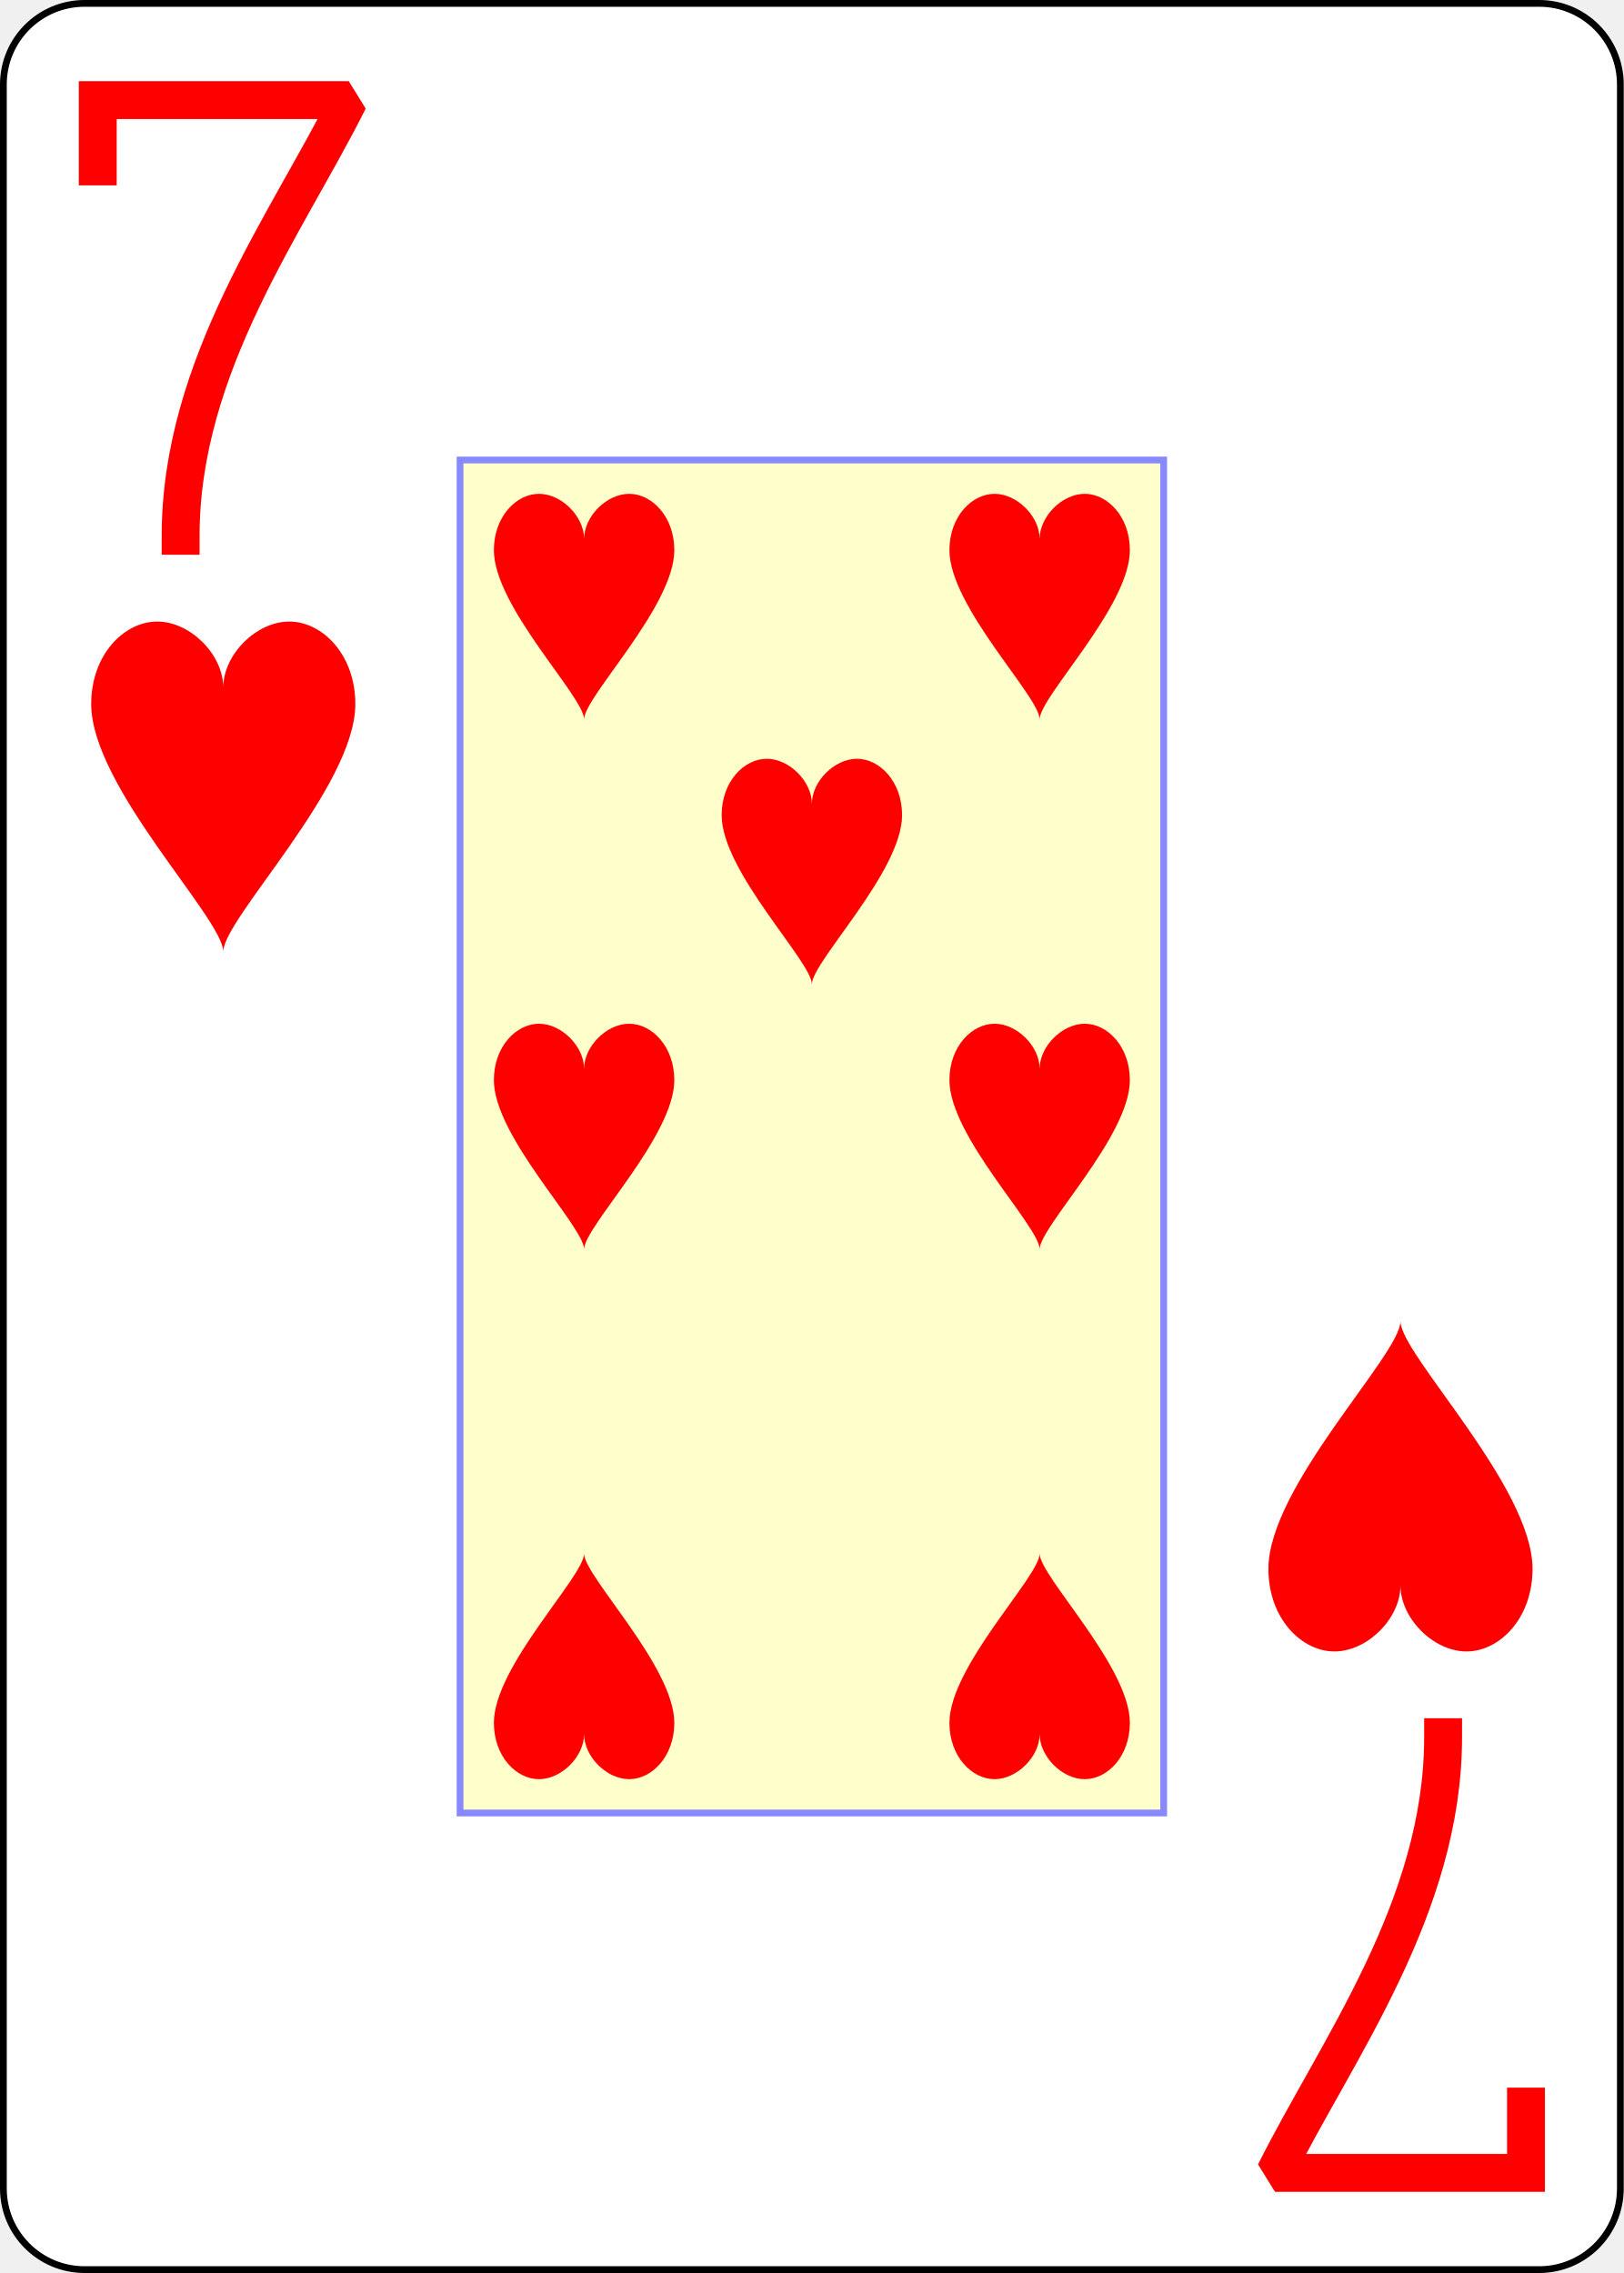
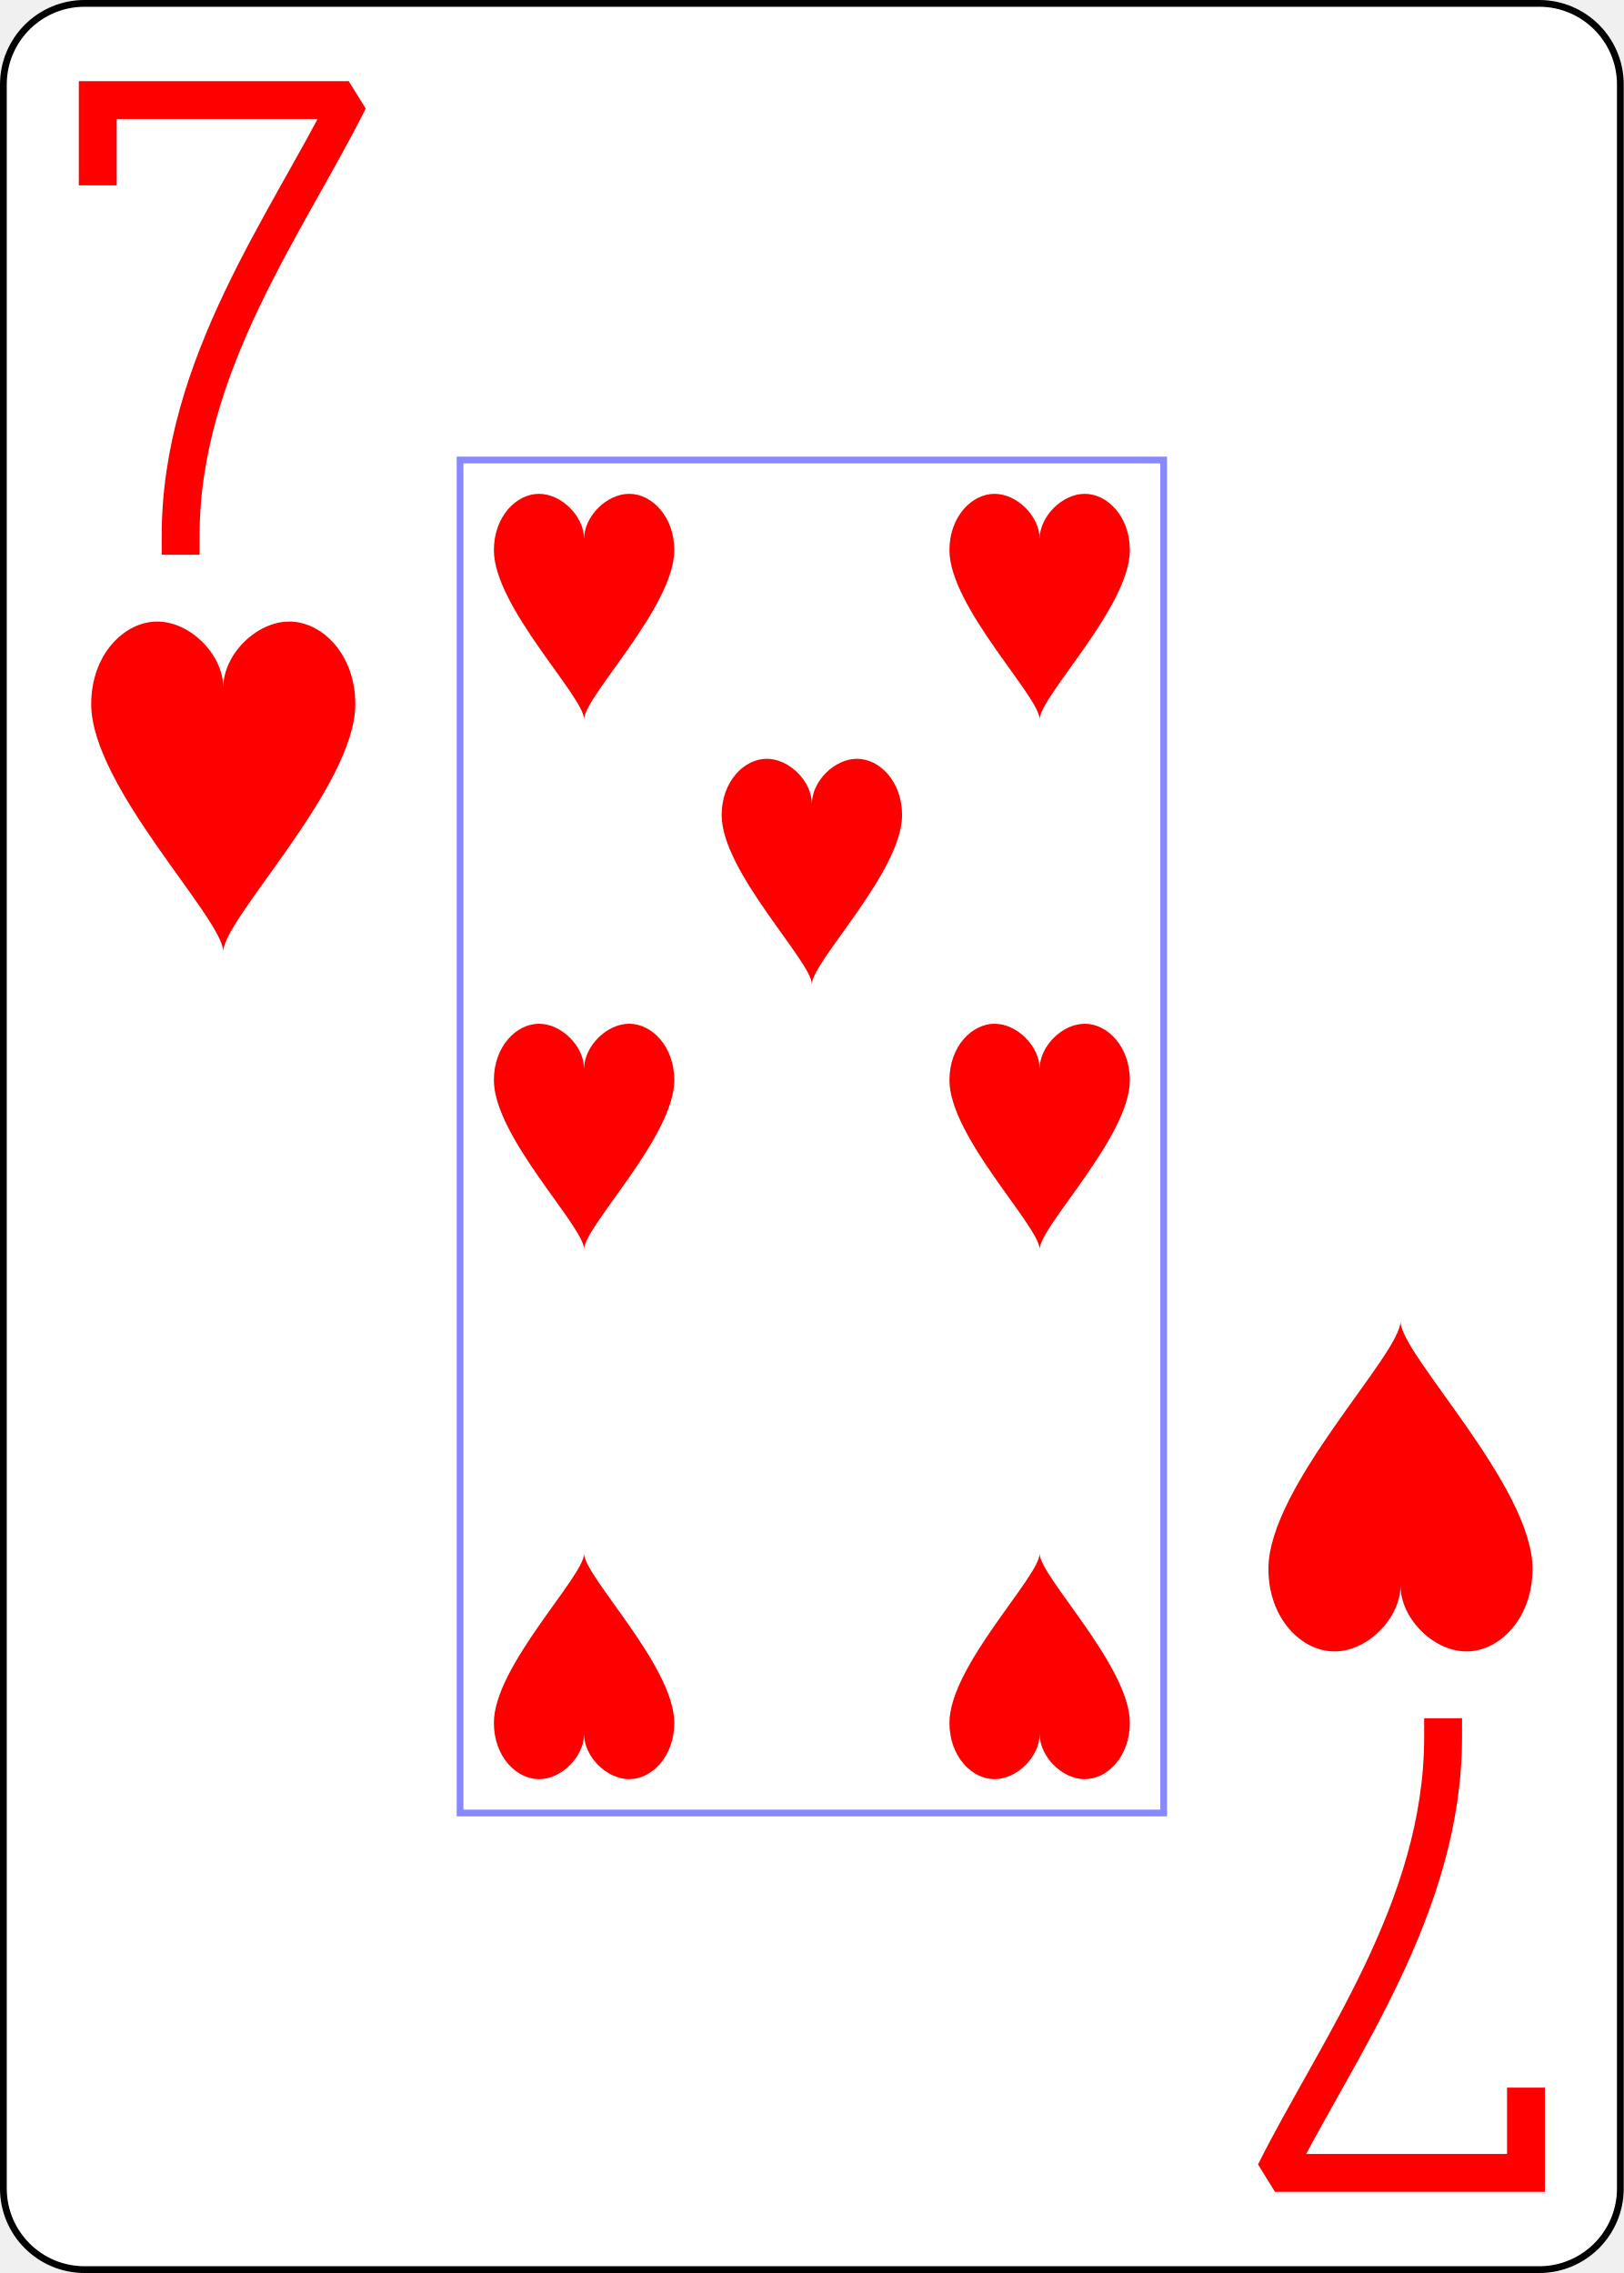
<svg xmlns="http://www.w3.org/2000/svg" xmlns:xlink="http://www.w3.org/1999/xlink" class="card" face="7H" height="3.5in" preserveAspectRatio="none" viewBox="-120 -168 240 336" width="2.5in">
  <symbol id="SH7" viewBox="-600 -600 1200 1200" preserveAspectRatio="xMinYMid">
    <path d="M0 -300C0 -400 100 -500 200 -500C300 -500 400 -400 400 -250C400 0 0 400 0 500C0 400 -400 0 -400 -250C-400 -400 -300 -500 -200 -500C-100 -500 0 -400 -0 -300Z" fill="red" />
  </symbol>
  <symbol id="VH7" viewBox="-500 -500 1000 1000" preserveAspectRatio="xMinYMid">
    <path d="M-265 -320L-265 -460L265 -460C135 -200 -90 100 -90 460" stroke="red" stroke-width="80" stroke-linecap="square" stroke-miterlimit="1.5" fill="none" />
  </symbol>
  <defs>
    <rect id="XH7" width="104" height="200" x="-52" y="-100" />
  </defs>
  <rect width="239" height="335" x="-119.5" y="-167.5" rx="12" ry="12" fill="white" stroke="black" />
-   <use xlink:href="#XH7" stroke="#88f" fill="#FFC" />
+   <use xlink:href="#XH7" stroke="#88f" fill="white" />
  <use xlink:href="#VH7" height="70" x="-122" y="-156" />
  <use xlink:href="#SH7" height="58.558" x="-116.279" y="-81" />
  <use xlink:href="#SH7" height="40" x="-53.667" y="-98.334" />
  <use xlink:href="#SH7" height="40" x="13.667" y="-98.334" />
  <use xlink:href="#SH7" height="40" x="-53.667" y="-20" />
  <use xlink:href="#SH7" height="40" x="13.667" y="-20" />
  <use xlink:href="#SH7" height="40" x="-20" y="-59.167" />
  <g transform="rotate(180)">
    <use xlink:href="#VH7" height="70" x="-122" y="-156" />
    <use xlink:href="#SH7" height="58.558" x="-116.279" y="-81" />
    <use xlink:href="#SH7" height="40" x="-53.667" y="-98.334" />
    <use xlink:href="#SH7" height="40" x="13.667" y="-98.334" />
  </g>
</svg>
